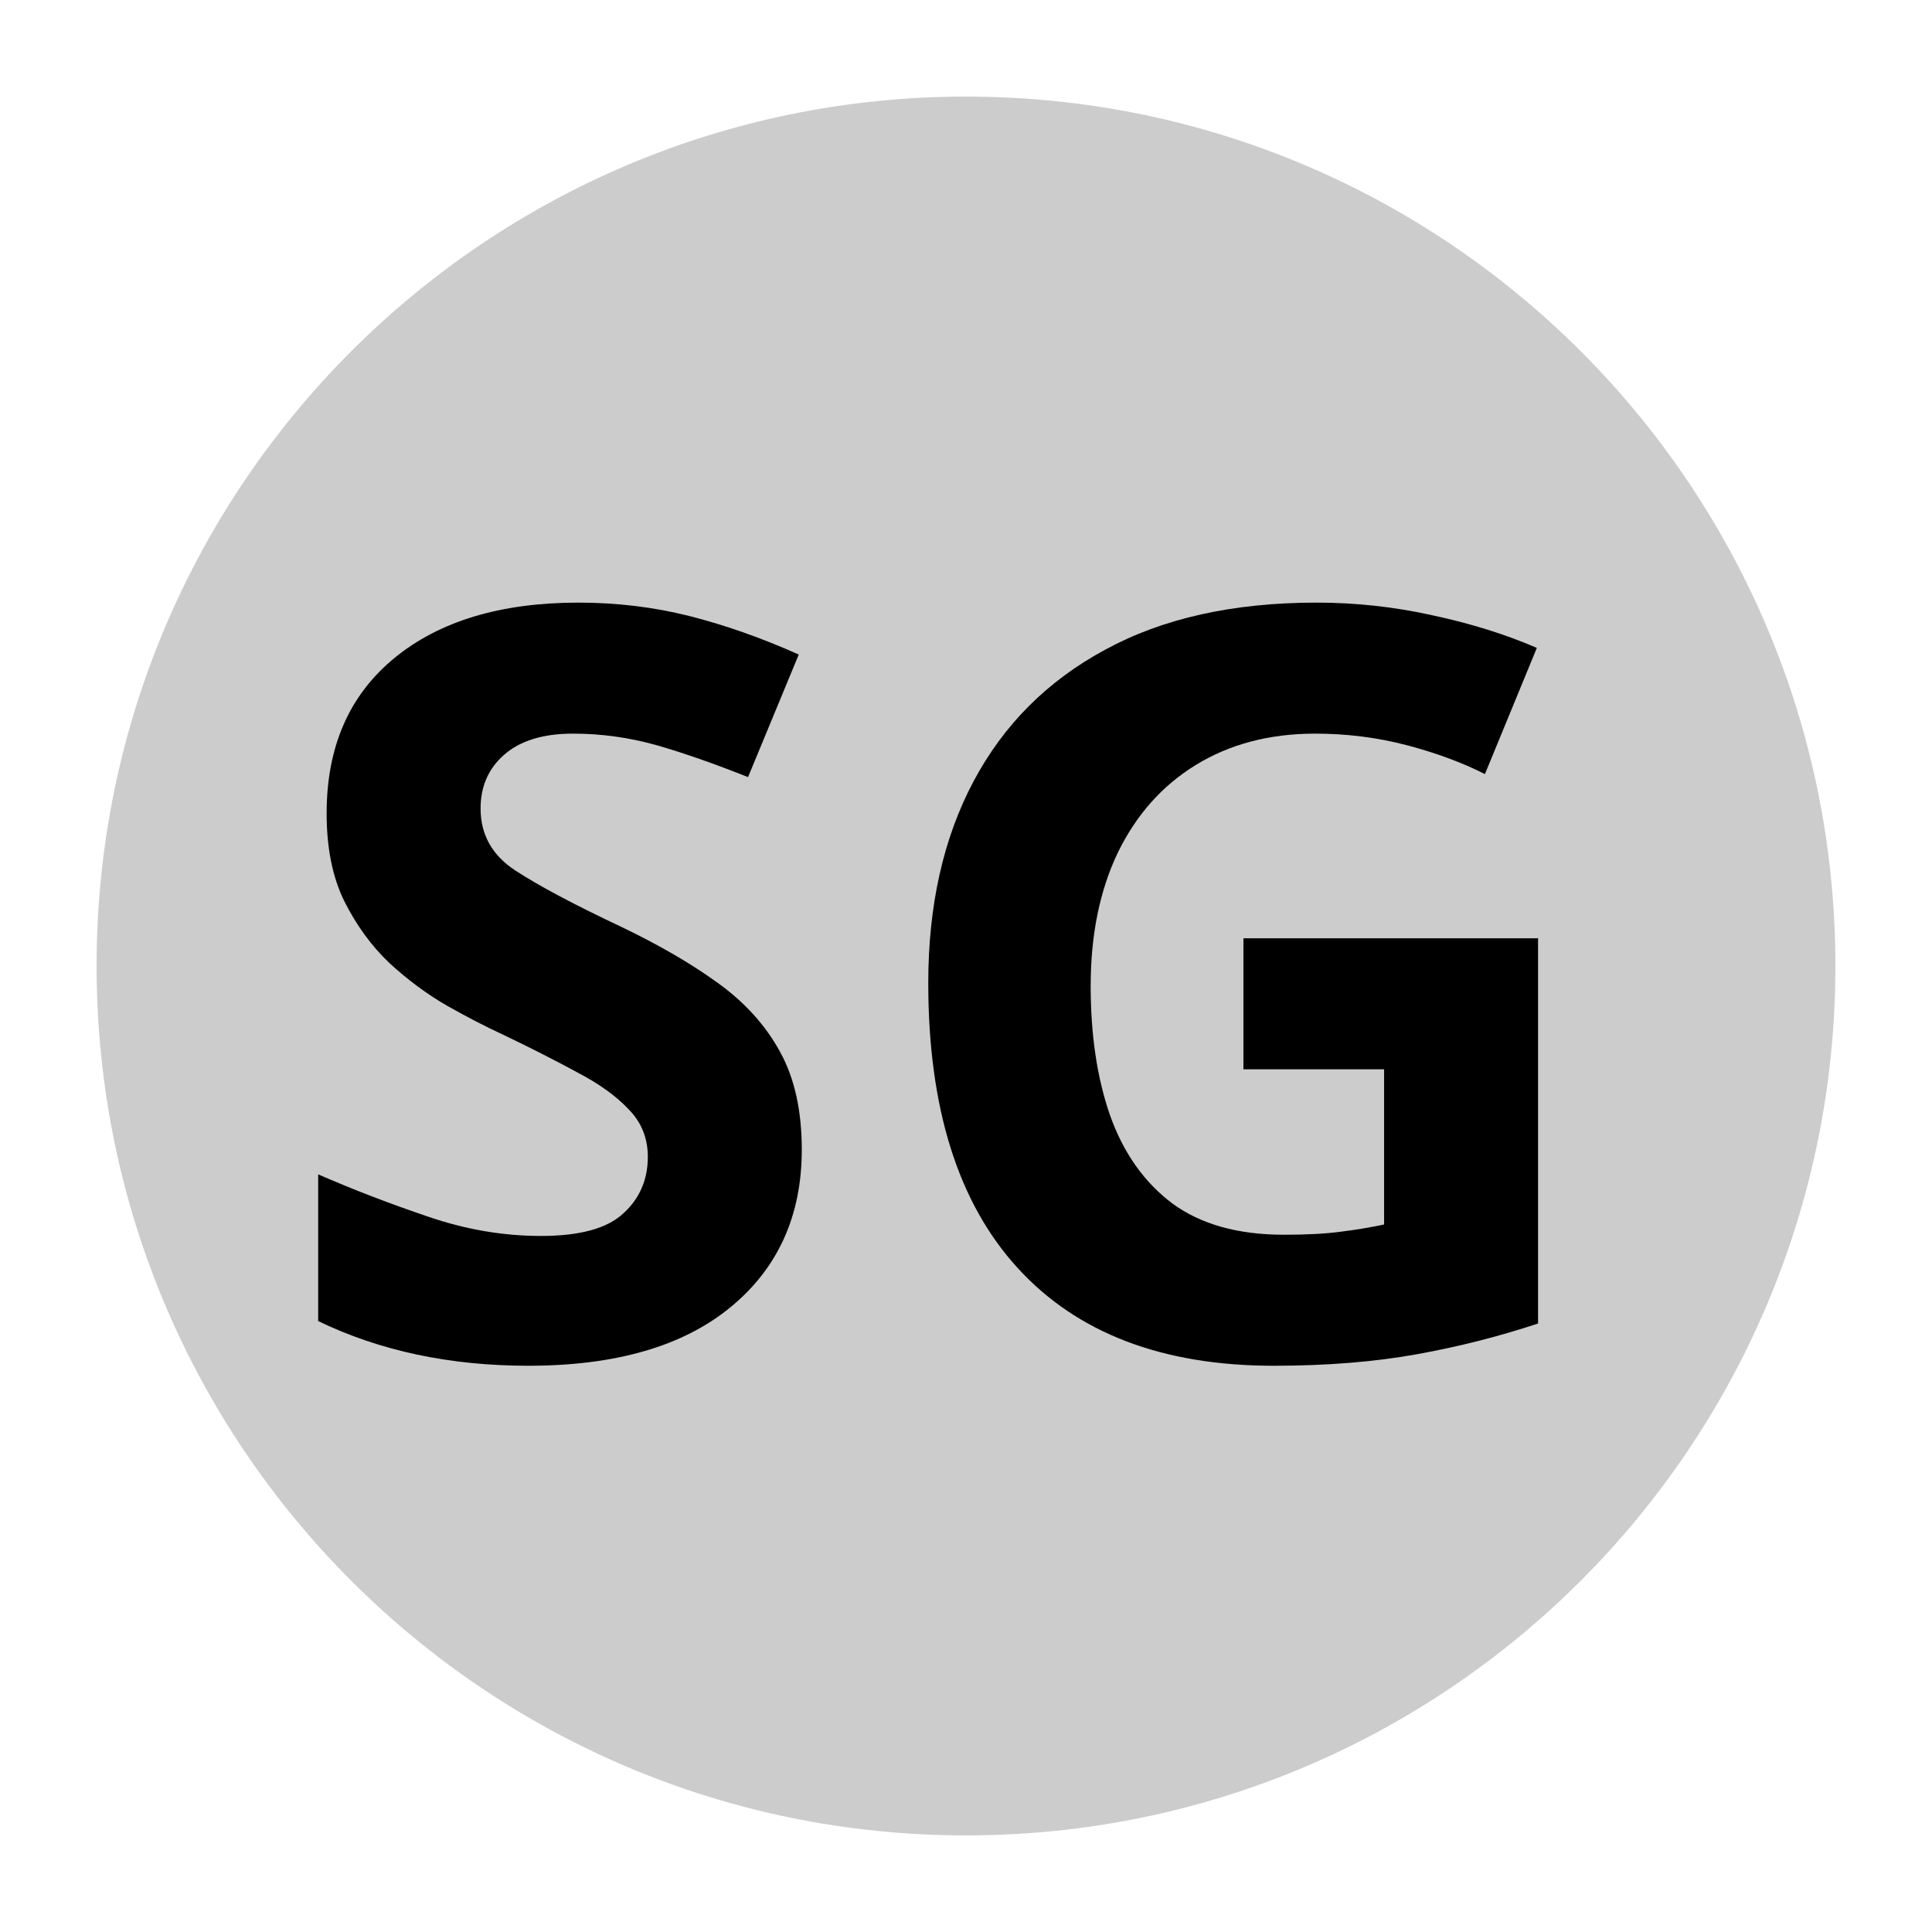
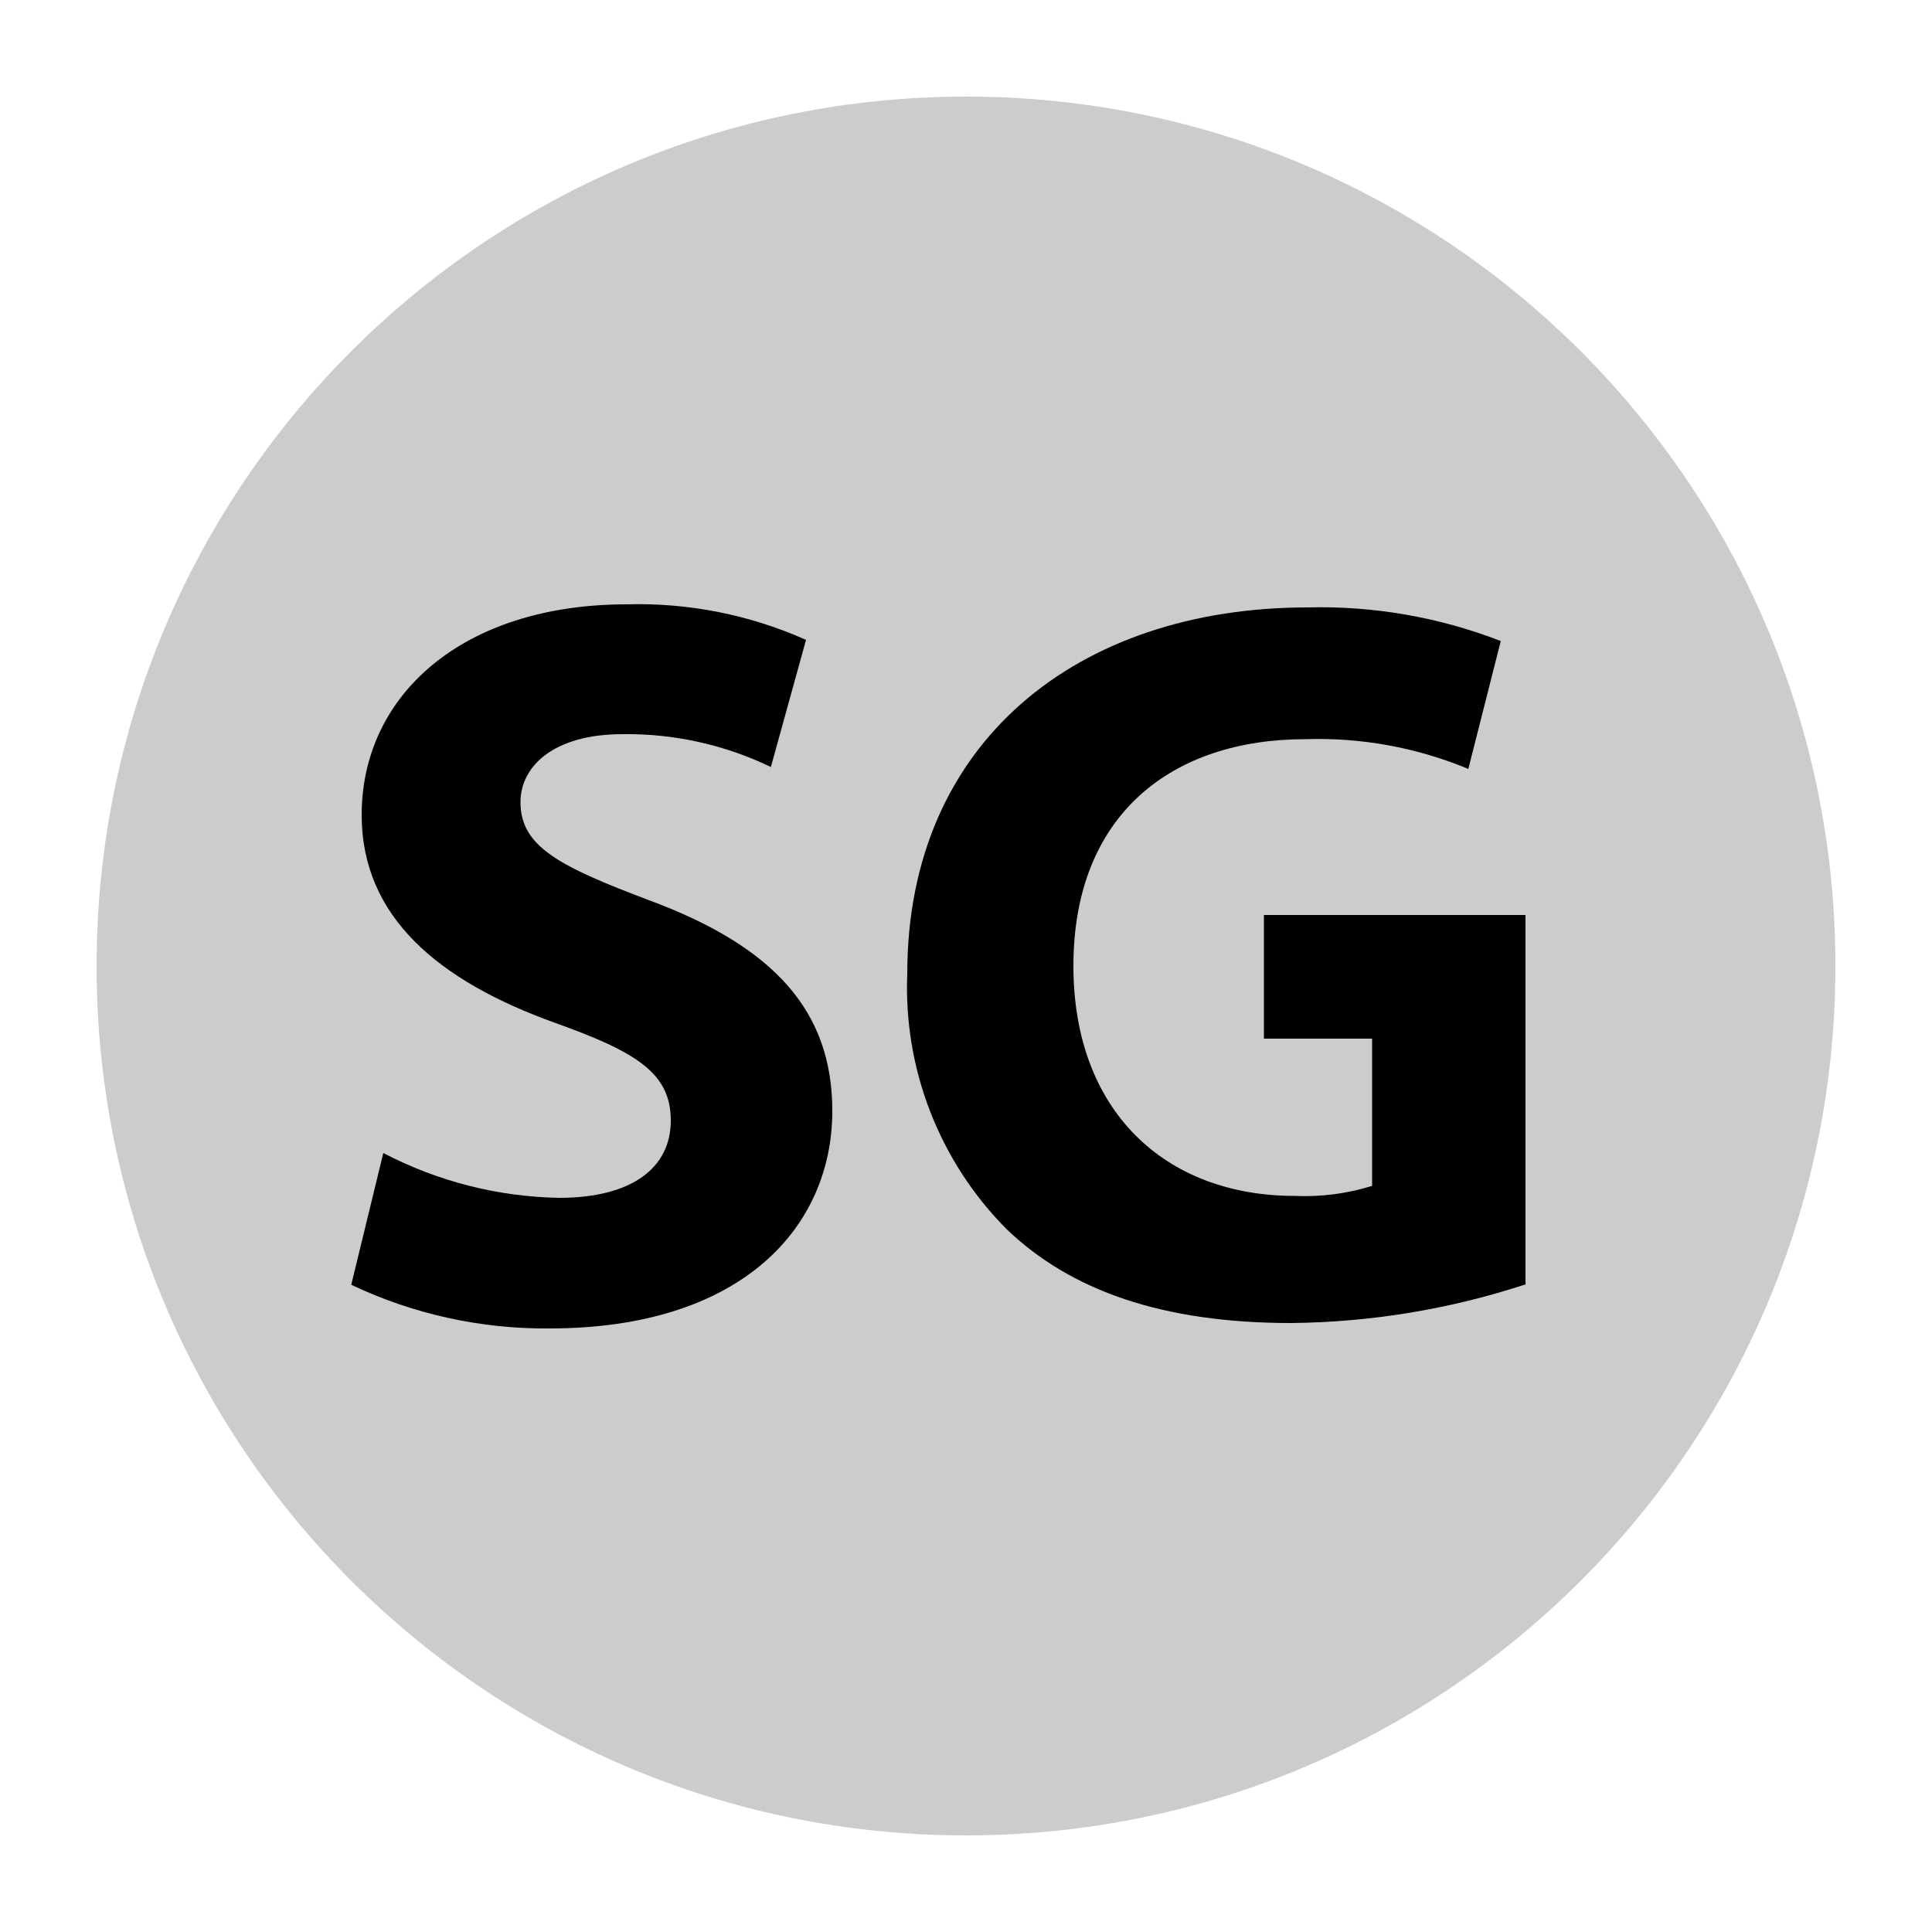
<svg xmlns="http://www.w3.org/2000/svg" id="Layer_1" data-name="Layer 1" viewBox="0 0 50 50">
  <defs>
-     <style>.cls-1{fill:#ccc;}.cls-2{font-size:26.92px;font-family:Carnero-Bold, Carnero;font-weight:700;}.cls-3{letter-spacing:-0.01em;}</style>
+     <style>.cls-1{fill:#ccc;}</style>
  </defs>
  <g id="SG">
    <circle class="cls-1" cx="25" cy="25" r="22.5" />
-     <text class="cls-2" transform="translate(7 35.08)">
-       <tspan class="cls-3">S</tspan>
-       <tspan x="15.46" y="0">G</tspan>
-     </text>
+     <path d="M9.92,29.84A10.22,10.22,0,0,0,14.47,31c1.89,0,2.89-.78,2.89-2s-.87-1.77-3-2.53c-3-1.08-5-2.73-5-5.38,0-3.09,2.6-5.45,6.86-5.45a10.66,10.66,0,0,1,4.64.92l-.91,3.29A8.57,8.57,0,0,0,16.11,19c-1.78,0-2.64.83-2.64,1.76,0,1.15,1,1.66,3.36,2.55,3.22,1.2,4.71,2.87,4.71,5.44,0,3-2.33,5.63-7.32,5.63a11.71,11.71,0,0,1-5.13-1.13Z" />
+     <path d="M39.48,33.24a20.11,20.11,0,0,1-6.06,1c-3.32,0-5.71-.83-7.38-2.44a8.87,8.87,0,0,1-2.56-6.6c0-6,4.42-9.48,10.36-9.48a12.91,12.91,0,0,1,5,.87L38,19.9a10.11,10.11,0,0,0-4.22-.77c-3.43,0-6,1.93-6,5.87,0,3.75,2.37,5.95,5.73,5.95a5.84,5.84,0,0,0,2-.26V26.88H32.71v-3.2h6.77Z" />
  </g>
</svg>
